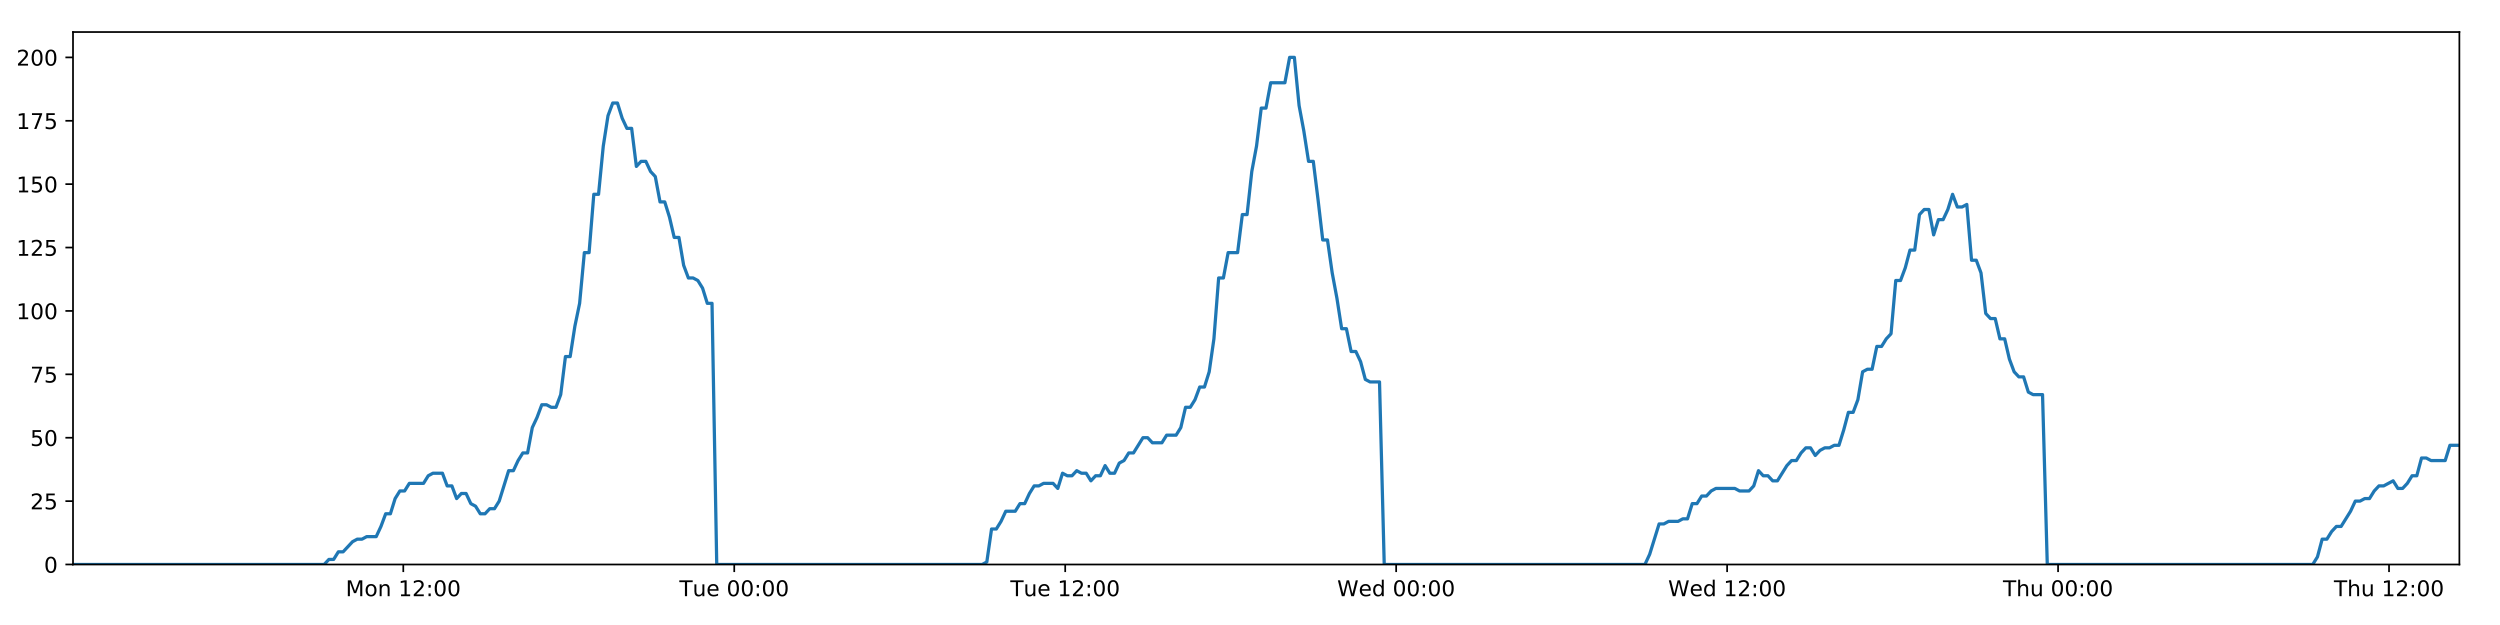
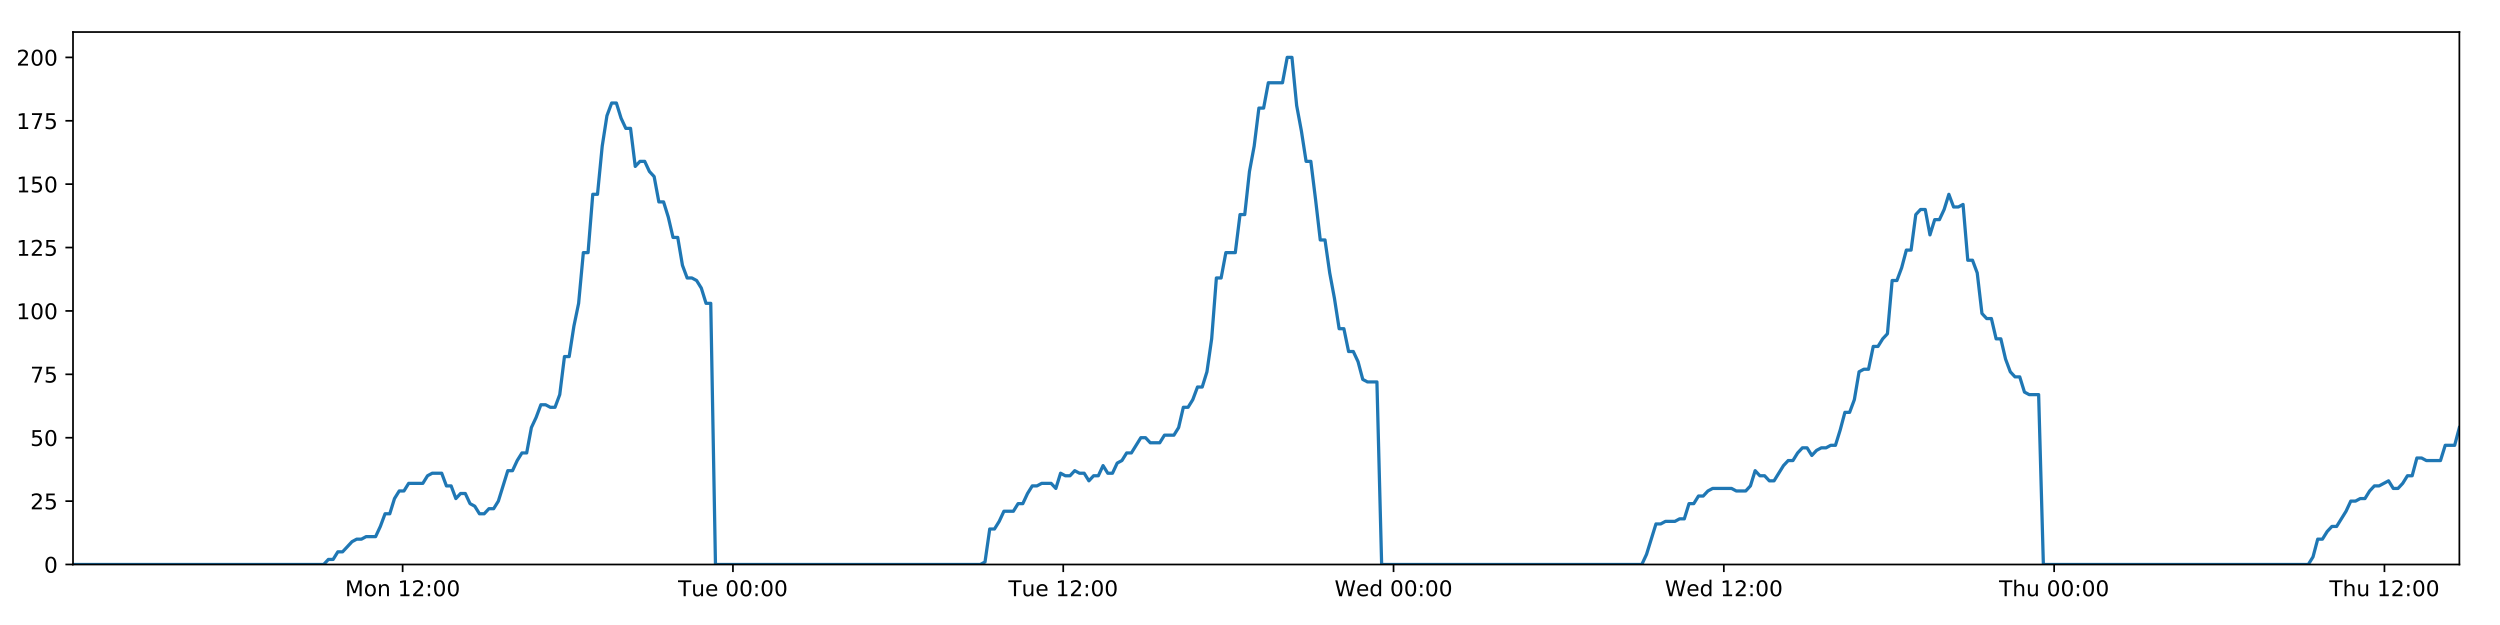
<svg xmlns="http://www.w3.org/2000/svg" xmlns:xlink="http://www.w3.org/1999/xlink" height="288pt" version="1.1" viewBox="0 0 1152 288" width="1152pt">
  <defs>
    <style type="text/css">
*{stroke-linecap:butt;stroke-linejoin:round;}
  </style>
  </defs>
  <g id="figure_1">
    <g id="patch_1">
      <path d="M 0 288  L 1152 288  L 1152 0  L 0 0  z " style="fill:#ffffff;" />
    </g>
    <g id="axes_1">
      <g id="patch_2">
        <path d="M 33.64 260.12  L 1133.28 260.12  L 1133.28 14.76  L 33.64 14.76  z " style="fill:#ffffff;" />
      </g>
      <g id="matplotlib.axis_1">
        <g id="xtick_1">
          <g id="line2d_1">
            <defs>
-               <path d="M 0 0  L 0 3.5  " id="m89f4c81f28" style="stroke:#000000;stroke-width:0.8;" />
-             </defs>
-             <g>
-               <use style="stroke:#000000;stroke-width:0.8;" x="185.836" xlink:href="#m89f4c81f28" y="260.12" />
+               <path d="M 0 0  L 0 3.5  " id="m934a0e99eb" style="stroke:#000000;stroke-width:0.8;" />
+             </defs>
+             <g>
+               <use style="stroke:#000000;stroke-width:0.8;" x="185.534" xlink:href="#m934a0e99eb" y="260.12" />
            </g>
          </g>
          <g id="text_1">
            <defs>
              <path d="M 9.812 72.906  L 24.516 72.906  L 43.109 23.297  L 61.812 72.906  L 76.516 72.906  L 76.516 0  L 66.891 0  L 66.891 64.016  L 48.094 14.016  L 38.188 14.016  L 19.391 64.016  L 19.391 0  L 9.812 0  z " id="DejaVuSans-77" />
              <path d="M 30.609 48.391  Q 23.391 48.391 19.188 42.75  Q 14.984 37.109 14.984 27.297  Q 14.984 17.484 19.156 11.844  Q 23.344 6.203 30.609 6.203  Q 37.797 6.203 41.984 11.859  Q 46.188 17.531 46.188 27.297  Q 46.188 37.016 41.984 42.703  Q 37.797 48.391 30.609 48.391  z M 30.609 56  Q 42.328 56 49.016 48.375  Q 55.719 40.766 55.719 27.297  Q 55.719 13.875 49.016 6.219  Q 42.328 -1.422 30.609 -1.422  Q 18.844 -1.422 12.172 6.219  Q 5.516 13.875 5.516 27.297  Q 5.516 40.766 12.172 48.375  Q 18.844 56 30.609 56  z " id="DejaVuSans-111" />
              <path d="M 54.891 33.016  L 54.891 0  L 45.906 0  L 45.906 32.719  Q 45.906 40.484 42.875 44.328  Q 39.844 48.188 33.797 48.188  Q 26.516 48.188 22.312 43.547  Q 18.109 38.922 18.109 30.906  L 18.109 0  L 9.078 0  L 9.078 54.688  L 18.109 54.688  L 18.109 46.188  Q 21.344 51.125 25.703 53.562  Q 30.078 56 35.797 56  Q 45.219 56 50.047 50.172  Q 54.891 44.344 54.891 33.016  z " id="DejaVuSans-110" />
              <path id="DejaVuSans-32" />
              <path d="M 12.406 8.297  L 28.516 8.297  L 28.516 63.922  L 10.984 60.406  L 10.984 69.391  L 28.422 72.906  L 38.281 72.906  L 38.281 8.297  L 54.391 8.297  L 54.391 0  L 12.406 0  z " id="DejaVuSans-49" />
              <path d="M 19.188 8.297  L 53.609 8.297  L 53.609 0  L 7.328 0  L 7.328 8.297  Q 12.938 14.109 22.625 23.891  Q 32.328 33.688 34.812 36.531  Q 39.547 41.844 41.422 45.531  Q 43.312 49.219 43.312 52.781  Q 43.312 58.594 39.234 62.25  Q 35.156 65.922 28.609 65.922  Q 23.969 65.922 18.812 64.312  Q 13.672 62.703 7.812 59.422  L 7.812 69.391  Q 13.766 71.781 18.938 73  Q 24.125 74.219 28.422 74.219  Q 39.75 74.219 46.484 68.547  Q 53.219 62.891 53.219 53.422  Q 53.219 48.922 51.531 44.891  Q 49.859 40.875 45.406 35.406  Q 44.188 33.984 37.641 27.219  Q 31.109 20.453 19.188 8.297  z " id="DejaVuSans-50" />
              <path d="M 11.719 12.406  L 22.016 12.406  L 22.016 0  L 11.719 0  z M 11.719 51.703  L 22.016 51.703  L 22.016 39.312  L 11.719 39.312  z " id="DejaVuSans-58" />
              <path d="M 31.781 66.406  Q 24.172 66.406 20.328 58.906  Q 16.5 51.422 16.5 36.375  Q 16.5 21.391 20.328 13.891  Q 24.172 6.391 31.781 6.391  Q 39.453 6.391 43.281 13.891  Q 47.125 21.391 47.125 36.375  Q 47.125 51.422 43.281 58.906  Q 39.453 66.406 31.781 66.406  z M 31.781 74.219  Q 44.047 74.219 50.516 64.516  Q 56.984 54.828 56.984 36.375  Q 56.984 17.969 50.516 8.266  Q 44.047 -1.422 31.781 -1.422  Q 19.531 -1.422 13.062 8.266  Q 6.594 17.969 6.594 36.375  Q 6.594 54.828 13.062 64.516  Q 19.531 74.219 31.781 74.219  z " id="DejaVuSans-48" />
            </defs>
-             <g transform="translate(159.2951 274.7184)scale(0.1 -0.1)">
+             <g transform="translate(158.9938 274.7184)scale(0.1 -0.1)">
              <use xlink:href="#DejaVuSans-77" />
              <use x="86.279" xlink:href="#DejaVuSans-111" />
              <use x="147.461" xlink:href="#DejaVuSans-110" />
              <use x="210.84" xlink:href="#DejaVuSans-32" />
              <use x="242.627" xlink:href="#DejaVuSans-49" />
              <use x="306.25" xlink:href="#DejaVuSans-50" />
              <use x="369.873" xlink:href="#DejaVuSans-58" />
              <use x="403.564" xlink:href="#DejaVuSans-48" />
              <use x="467.188" xlink:href="#DejaVuSans-48" />
            </g>
          </g>
        </g>
        <g id="xtick_2">
          <g id="line2d_2">
            <g>
-               <use style="stroke:#000000;stroke-width:0.8;" x="338.341" xlink:href="#m89f4c81f28" y="260.12" />
+               <use style="stroke:#000000;stroke-width:0.8;" x="337.737" xlink:href="#m934a0e99eb" y="260.12" />
            </g>
          </g>
          <g id="text_2">
            <defs>
              <path d="M -0.297 72.906  L 61.375 72.906  L 61.375 64.594  L 35.5 64.594  L 35.5 0  L 25.594 0  L 25.594 64.594  L -0.297 64.594  z " id="DejaVuSans-84" />
              <path d="M 8.5 21.578  L 8.5 54.688  L 17.484 54.688  L 17.484 21.922  Q 17.484 14.156 20.5 10.266  Q 23.531 6.391 29.594 6.391  Q 36.859 6.391 41.078 11.031  Q 45.312 15.672 45.312 23.688  L 45.312 54.688  L 54.297 54.688  L 54.297 0  L 45.312 0  L 45.312 8.406  Q 42.047 3.422 37.719 1  Q 33.406 -1.422 27.688 -1.422  Q 18.266 -1.422 13.375 4.438  Q 8.5 10.297 8.5 21.578  z M 31.109 56  z " id="DejaVuSans-117" />
              <path d="M 56.203 29.594  L 56.203 25.203  L 14.891 25.203  Q 15.484 15.922 20.484 11.062  Q 25.484 6.203 34.422 6.203  Q 39.594 6.203 44.453 7.469  Q 49.312 8.734 54.109 11.281  L 54.109 2.781  Q 49.266 0.734 44.188 -0.344  Q 39.109 -1.422 33.891 -1.422  Q 20.797 -1.422 13.156 6.188  Q 5.516 13.812 5.516 26.812  Q 5.516 40.234 12.766 48.109  Q 20.016 56 32.328 56  Q 43.359 56 49.781 48.891  Q 56.203 41.797 56.203 29.594  z M 47.219 32.234  Q 47.125 39.594 43.094 43.984  Q 39.062 48.391 32.422 48.391  Q 24.906 48.391 20.391 44.141  Q 15.875 39.891 15.188 32.172  z " id="DejaVuSans-101" />
            </defs>
-             <g transform="translate(313.0547 274.7184)scale(0.1 -0.1)">
+             <g transform="translate(312.4515 274.7184)scale(0.1 -0.1)">
              <use xlink:href="#DejaVuSans-84" />
              <use x="60.85" xlink:href="#DejaVuSans-117" />
              <use x="124.229" xlink:href="#DejaVuSans-101" />
              <use x="185.752" xlink:href="#DejaVuSans-32" />
              <use x="217.539" xlink:href="#DejaVuSans-48" />
              <use x="281.162" xlink:href="#DejaVuSans-48" />
              <use x="344.785" xlink:href="#DejaVuSans-58" />
              <use x="378.477" xlink:href="#DejaVuSans-48" />
              <use x="442.1" xlink:href="#DejaVuSans-48" />
            </g>
          </g>
        </g>
        <g id="xtick_3">
          <g id="line2d_3">
            <g>
-               <use style="stroke:#000000;stroke-width:0.8;" x="490.846" xlink:href="#m89f4c81f28" y="260.12" />
+               <use style="stroke:#000000;stroke-width:0.8;" x="489.94" xlink:href="#m934a0e99eb" y="260.12" />
            </g>
          </g>
          <g id="text_3">
-             <g transform="translate(465.5597 274.7184)scale(0.1 -0.1)">
+             <g transform="translate(464.6545 274.7184)scale(0.1 -0.1)">
              <use xlink:href="#DejaVuSans-84" />
              <use x="60.85" xlink:href="#DejaVuSans-117" />
              <use x="124.229" xlink:href="#DejaVuSans-101" />
              <use x="185.752" xlink:href="#DejaVuSans-32" />
              <use x="217.539" xlink:href="#DejaVuSans-49" />
              <use x="281.162" xlink:href="#DejaVuSans-50" />
              <use x="344.785" xlink:href="#DejaVuSans-58" />
              <use x="378.477" xlink:href="#DejaVuSans-48" />
              <use x="442.1" xlink:href="#DejaVuSans-48" />
            </g>
          </g>
        </g>
        <g id="xtick_4">
          <g id="line2d_4">
            <g>
-               <use style="stroke:#000000;stroke-width:0.8;" x="643.351" xlink:href="#m89f4c81f28" y="260.12" />
+               <use style="stroke:#000000;stroke-width:0.8;" x="642.143" xlink:href="#m934a0e99eb" y="260.12" />
            </g>
          </g>
          <g id="text_4">
            <defs>
              <path d="M 3.328 72.906  L 13.281 72.906  L 28.609 11.281  L 43.891 72.906  L 54.984 72.906  L 70.312 11.281  L 85.594 72.906  L 95.609 72.906  L 77.297 0  L 64.891 0  L 49.516 63.281  L 33.984 0  L 21.578 0  z " id="DejaVuSans-87" />
              <path d="M 45.406 46.391  L 45.406 75.984  L 54.391 75.984  L 54.391 0  L 45.406 0  L 45.406 8.203  Q 42.578 3.328 38.25 0.953  Q 33.938 -1.422 27.875 -1.422  Q 17.969 -1.422 11.734 6.484  Q 5.516 14.406 5.516 27.297  Q 5.516 40.188 11.734 48.094  Q 17.969 56 27.875 56  Q 33.938 56 38.25 53.625  Q 42.578 51.266 45.406 46.391  z M 14.797 27.297  Q 14.797 17.391 18.875 11.75  Q 22.953 6.109 30.078 6.109  Q 37.203 6.109 41.297 11.75  Q 45.406 17.391 45.406 27.297  Q 45.406 37.203 41.297 42.844  Q 37.203 48.484 30.078 48.484  Q 22.953 48.484 18.875 42.844  Q 14.797 37.203 14.797 27.297  z " id="DejaVuSans-100" />
            </defs>
-             <g transform="translate(616.1615 274.7184)scale(0.1 -0.1)">
+             <g transform="translate(614.9544 274.7184)scale(0.1 -0.1)">
              <use xlink:href="#DejaVuSans-87" />
              <use x="98.799" xlink:href="#DejaVuSans-101" />
              <use x="160.322" xlink:href="#DejaVuSans-100" />
              <use x="223.799" xlink:href="#DejaVuSans-32" />
              <use x="255.586" xlink:href="#DejaVuSans-48" />
              <use x="319.209" xlink:href="#DejaVuSans-48" />
              <use x="382.832" xlink:href="#DejaVuSans-58" />
              <use x="416.523" xlink:href="#DejaVuSans-48" />
              <use x="480.146" xlink:href="#DejaVuSans-48" />
            </g>
          </g>
        </g>
        <g id="xtick_5">
          <g id="line2d_5">
            <g>
-               <use style="stroke:#000000;stroke-width:0.8;" x="795.855" xlink:href="#m89f4c81f28" y="260.12" />
+               <use style="stroke:#000000;stroke-width:0.8;" x="794.346" xlink:href="#m934a0e99eb" y="260.12" />
            </g>
          </g>
          <g id="text_5">
-             <g transform="translate(768.6664 274.7184)scale(0.1 -0.1)">
+             <g transform="translate(767.1574 274.7184)scale(0.1 -0.1)">
              <use xlink:href="#DejaVuSans-87" />
              <use x="98.799" xlink:href="#DejaVuSans-101" />
              <use x="160.322" xlink:href="#DejaVuSans-100" />
              <use x="223.799" xlink:href="#DejaVuSans-32" />
              <use x="255.586" xlink:href="#DejaVuSans-49" />
              <use x="319.209" xlink:href="#DejaVuSans-50" />
              <use x="382.832" xlink:href="#DejaVuSans-58" />
              <use x="416.523" xlink:href="#DejaVuSans-48" />
              <use x="480.146" xlink:href="#DejaVuSans-48" />
            </g>
          </g>
        </g>
        <g id="xtick_6">
          <g id="line2d_6">
            <g>
-               <use style="stroke:#000000;stroke-width:0.8;" x="948.36" xlink:href="#m89f4c81f28" y="260.12" />
+               <use style="stroke:#000000;stroke-width:0.8;" x="946.55" xlink:href="#m934a0e99eb" y="260.12" />
            </g>
          </g>
          <g id="text_6">
            <defs>
              <path d="M 54.891 33.016  L 54.891 0  L 45.906 0  L 45.906 32.719  Q 45.906 40.484 42.875 44.328  Q 39.844 48.188 33.797 48.188  Q 26.516 48.188 22.312 43.547  Q 18.109 38.922 18.109 30.906  L 18.109 0  L 9.078 0  L 9.078 75.984  L 18.109 75.984  L 18.109 46.188  Q 21.344 51.125 25.703 53.562  Q 30.078 56 35.797 56  Q 45.219 56 50.047 50.172  Q 54.891 44.344 54.891 33.016  z " id="DejaVuSans-104" />
            </defs>
-             <g transform="translate(922.9705 274.7184)scale(0.1 -0.1)">
+             <g transform="translate(921.1597 274.7184)scale(0.1 -0.1)">
              <use xlink:href="#DejaVuSans-84" />
              <use x="61.084" xlink:href="#DejaVuSans-104" />
              <use x="124.463" xlink:href="#DejaVuSans-117" />
              <use x="187.842" xlink:href="#DejaVuSans-32" />
              <use x="219.629" xlink:href="#DejaVuSans-48" />
              <use x="283.252" xlink:href="#DejaVuSans-48" />
              <use x="346.875" xlink:href="#DejaVuSans-58" />
              <use x="380.566" xlink:href="#DejaVuSans-48" />
              <use x="444.189" xlink:href="#DejaVuSans-48" />
            </g>
          </g>
        </g>
        <g id="xtick_7">
          <g id="line2d_7">
            <g>
-               <use style="stroke:#000000;stroke-width:0.8;" x="1100.865" xlink:href="#m89f4c81f28" y="260.12" />
+               <use style="stroke:#000000;stroke-width:0.8;" x="1098.753" xlink:href="#m934a0e99eb" y="260.12" />
            </g>
          </g>
          <g id="text_7">
-             <g transform="translate(1075.475 274.7184)scale(0.1 -0.1)">
+             <g transform="translate(1073.363 274.7184)scale(0.1 -0.1)">
              <use xlink:href="#DejaVuSans-84" />
              <use x="61.084" xlink:href="#DejaVuSans-104" />
              <use x="124.463" xlink:href="#DejaVuSans-117" />
              <use x="187.842" xlink:href="#DejaVuSans-32" />
              <use x="219.629" xlink:href="#DejaVuSans-49" />
              <use x="283.252" xlink:href="#DejaVuSans-50" />
              <use x="346.875" xlink:href="#DejaVuSans-58" />
              <use x="380.566" xlink:href="#DejaVuSans-48" />
              <use x="444.189" xlink:href="#DejaVuSans-48" />
            </g>
          </g>
        </g>
      </g>
      <g id="matplotlib.axis_2">
        <g id="ytick_1">
          <g id="line2d_8">
            <defs>
-               <path d="M 0 0  L -3.5 0  " id="m9363133001" style="stroke:#000000;stroke-width:0.8;" />
-             </defs>
-             <g>
-               <use style="stroke:#000000;stroke-width:0.8;" x="33.64" xlink:href="#m9363133001" y="260.12" />
+               <path d="M 0 0  L -3.5 0  " id="m360a61039c" style="stroke:#000000;stroke-width:0.8;" />
+             </defs>
+             <g>
+               <use style="stroke:#000000;stroke-width:0.8;" x="33.64" xlink:href="#m360a61039c" y="260.12" />
            </g>
          </g>
          <g id="text_8">
            <g transform="translate(20.2775 263.9192)scale(0.1 -0.1)">
              <use xlink:href="#DejaVuSans-48" />
            </g>
          </g>
        </g>
        <g id="ytick_2">
          <g id="line2d_9">
            <g>
-               <use style="stroke:#000000;stroke-width:0.8;" x="33.64" xlink:href="#m9363133001" y="230.91" />
+               <use style="stroke:#000000;stroke-width:0.8;" x="33.64" xlink:href="#m360a61039c" y="230.91" />
            </g>
          </g>
          <g id="text_9">
            <defs>
              <path d="M 10.797 72.906  L 49.516 72.906  L 49.516 64.594  L 19.828 64.594  L 19.828 46.734  Q 21.969 47.469 24.109 47.828  Q 26.266 48.188 28.422 48.188  Q 40.625 48.188 47.75 41.5  Q 54.891 34.812 54.891 23.391  Q 54.891 11.625 47.562 5.094  Q 40.234 -1.422 26.906 -1.422  Q 22.312 -1.422 17.547 -0.641  Q 12.797 0.141 7.719 1.703  L 7.719 11.625  Q 12.109 9.234 16.797 8.062  Q 21.484 6.891 26.703 6.891  Q 35.156 6.891 40.078 11.328  Q 45.016 15.766 45.016 23.391  Q 45.016 31 40.078 35.438  Q 35.156 39.891 26.703 39.891  Q 22.75 39.891 18.812 39.016  Q 14.891 38.141 10.797 36.281  z " id="DejaVuSans-53" />
            </defs>
            <g transform="translate(13.915 234.7097)scale(0.1 -0.1)">
              <use xlink:href="#DejaVuSans-50" />
              <use x="63.623" xlink:href="#DejaVuSans-53" />
            </g>
          </g>
        </g>
        <g id="ytick_3">
          <g id="line2d_10">
            <g>
-               <use style="stroke:#000000;stroke-width:0.8;" x="33.64" xlink:href="#m9363133001" y="201.701" />
+               <use style="stroke:#000000;stroke-width:0.8;" x="33.64" xlink:href="#m360a61039c" y="201.701" />
            </g>
          </g>
          <g id="text_10">
            <g transform="translate(13.915 205.5002)scale(0.1 -0.1)">
              <use xlink:href="#DejaVuSans-53" />
              <use x="63.623" xlink:href="#DejaVuSans-48" />
            </g>
          </g>
        </g>
        <g id="ytick_4">
          <g id="line2d_11">
            <g>
-               <use style="stroke:#000000;stroke-width:0.8;" x="33.64" xlink:href="#m9363133001" y="172.491" />
+               <use style="stroke:#000000;stroke-width:0.8;" x="33.64" xlink:href="#m360a61039c" y="172.491" />
            </g>
          </g>
          <g id="text_11">
            <defs>
              <path d="M 8.203 72.906  L 55.078 72.906  L 55.078 68.703  L 28.609 0  L 18.312 0  L 43.219 64.594  L 8.203 64.594  z " id="DejaVuSans-55" />
            </defs>
            <g transform="translate(13.915 176.2906)scale(0.1 -0.1)">
              <use xlink:href="#DejaVuSans-55" />
              <use x="63.623" xlink:href="#DejaVuSans-53" />
            </g>
          </g>
        </g>
        <g id="ytick_5">
          <g id="line2d_12">
            <g>
-               <use style="stroke:#000000;stroke-width:0.8;" x="33.64" xlink:href="#m9363133001" y="143.282" />
+               <use style="stroke:#000000;stroke-width:0.8;" x="33.64" xlink:href="#m360a61039c" y="143.282" />
            </g>
          </g>
          <g id="text_12">
            <g transform="translate(7.5525 147.0811)scale(0.1 -0.1)">
              <use xlink:href="#DejaVuSans-49" />
              <use x="63.623" xlink:href="#DejaVuSans-48" />
              <use x="127.246" xlink:href="#DejaVuSans-48" />
            </g>
          </g>
        </g>
        <g id="ytick_6">
          <g id="line2d_13">
            <g>
-               <use style="stroke:#000000;stroke-width:0.8;" x="33.64" xlink:href="#m9363133001" y="114.072" />
+               <use style="stroke:#000000;stroke-width:0.8;" x="33.64" xlink:href="#m360a61039c" y="114.072" />
            </g>
          </g>
          <g id="text_13">
            <g transform="translate(7.5525 117.8716)scale(0.1 -0.1)">
              <use xlink:href="#DejaVuSans-49" />
              <use x="63.623" xlink:href="#DejaVuSans-50" />
              <use x="127.246" xlink:href="#DejaVuSans-53" />
            </g>
          </g>
        </g>
        <g id="ytick_7">
          <g id="line2d_14">
            <g>
-               <use style="stroke:#000000;stroke-width:0.8;" x="33.64" xlink:href="#m9363133001" y="84.863" />
+               <use style="stroke:#000000;stroke-width:0.8;" x="33.64" xlink:href="#m360a61039c" y="84.863" />
            </g>
          </g>
          <g id="text_14">
            <g transform="translate(7.5525 88.66208)scale(0.1 -0.1)">
              <use xlink:href="#DejaVuSans-49" />
              <use x="63.623" xlink:href="#DejaVuSans-53" />
              <use x="127.246" xlink:href="#DejaVuSans-48" />
            </g>
          </g>
        </g>
        <g id="ytick_8">
          <g id="line2d_15">
            <g>
-               <use style="stroke:#000000;stroke-width:0.8;" x="33.64" xlink:href="#m9363133001" y="55.653" />
+               <use style="stroke:#000000;stroke-width:0.8;" x="33.64" xlink:href="#m360a61039c" y="55.653" />
            </g>
          </g>
          <g id="text_15">
            <g transform="translate(7.5525 59.45255)scale(0.1 -0.1)">
              <use xlink:href="#DejaVuSans-49" />
              <use x="63.623" xlink:href="#DejaVuSans-55" />
              <use x="127.246" xlink:href="#DejaVuSans-53" />
            </g>
          </g>
        </g>
        <g id="ytick_9">
          <g id="line2d_16">
            <g>
-               <use style="stroke:#000000;stroke-width:0.8;" x="33.64" xlink:href="#m9363133001" y="26.444" />
+               <use style="stroke:#000000;stroke-width:0.8;" x="33.64" xlink:href="#m360a61039c" y="26.444" />
            </g>
          </g>
          <g id="text_16">
            <g transform="translate(7.5525 30.24303)scale(0.1 -0.1)">
              <use xlink:href="#DejaVuSans-50" />
              <use x="63.623" xlink:href="#DejaVuSans-48" />
              <use x="127.246" xlink:href="#DejaVuSans-48" />
            </g>
          </g>
        </g>
      </g>
      <g id="line2d_17">
-         <path clip-path="url(#p272cac2a72)" d="M 33.64 260.12  L 149.373 260.12  L 151.554 257.783  L 153.736 257.783  L 155.918 254.278  L 158.1 254.278  L 162.459 249.605  L 164.64 248.436  L 166.818 248.436  L 168.998 247.268  L 173.357 247.268  L 175.538 242.594  L 177.717 236.752  L 179.896 236.752  L 182.076 229.742  L 184.259 226.237  L 186.439 226.237  L 188.619 222.732  L 195.156 222.732  L 197.334 219.227  L 199.512 218.058  L 203.872 218.058  L 206.052 223.9  L 208.231 223.9  L 210.413 229.742  L 212.592 227.405  L 214.772 227.405  L 216.951 232.079  L 219.13 233.247  L 221.31 236.752  L 223.49 236.752  L 225.672 234.416  L 227.85 234.416  L 230.029 230.91  L 234.385 216.89  L 236.563 216.89  L 238.742 212.216  L 240.922 208.711  L 243.104 208.711  L 245.282 197.027  L 247.47 192.354  L 249.657 186.512  L 251.835 186.512  L 254.015 187.68  L 256.194 187.68  L 258.374 181.838  L 260.553 164.313  L 262.731 164.313  L 264.91 150.292  L 267.09 139.777  L 269.271 116.409  L 271.449 116.409  L 273.627 89.536  L 275.81 89.536  L 277.988 67.337  L 280.166 53.317  L 282.344 47.475  L 284.522 47.475  L 286.7 54.485  L 288.878 59.158  L 291.058 59.158  L 293.238 76.684  L 295.415 74.347  L 297.598 74.347  L 299.778 79.021  L 301.956 81.358  L 304.138 93.042  L 306.315 93.042  L 308.493 100.052  L 310.671 109.399  L 312.848 109.399  L 315.027 122.251  L 317.205 128.093  L 319.387 128.093  L 321.564 129.261  L 323.742 132.766  L 325.921 139.777  L 328.097 139.777  L 330.273 260.12  L 452.58 260.12  L 454.723 258.952  L 456.908 243.763  L 459.091 243.763  L 461.274 240.258  L 463.454 235.584  L 467.819 235.584  L 469.998 232.079  L 472.177 232.079  L 474.357 227.405  L 476.536 223.9  L 478.714 223.9  L 480.896 222.732  L 485.252 222.732  L 487.431 225.069  L 489.614 218.058  L 491.797 219.227  L 493.974 219.227  L 496.154 216.89  L 498.334 218.058  L 500.514 218.058  L 502.692 221.563  L 504.87 219.227  L 507.049 219.227  L 509.231 214.553  L 511.408 218.058  L 513.586 218.058  L 515.763 213.385  L 517.946 212.216  L 520.128 208.711  L 522.308 208.711  L 526.664 201.701  L 528.846 201.701  L 531.028 204.038  L 535.399 204.038  L 537.577 200.533  L 541.937 200.533  L 544.119 197.027  L 546.299 187.68  L 548.477 187.68  L 550.654 184.175  L 552.834 178.333  L 555.013 178.333  L 557.195 171.323  L 559.374 156.134  L 561.554 128.093  L 563.739 128.093  L 565.927 116.409  L 570.284 116.409  L 572.469 98.883  L 574.648 98.883  L 576.826 79.021  L 579.004 67.337  L 581.183 49.811  L 583.361 49.811  L 585.542 38.128  L 592.076 38.128  L 594.259 26.444  L 596.442 26.444  L 598.62 48.643  L 600.799 60.327  L 602.978 74.347  L 605.161 74.347  L 607.338 91.873  L 609.516 110.567  L 611.7 110.567  L 613.878 125.756  L 616.057 137.44  L 618.234 151.461  L 620.418 151.461  L 622.597 161.976  L 624.777 161.976  L 626.961 166.65  L 629.139 174.828  L 631.319 175.997  L 635.677 175.997  L 637.854 260.12  L 757.98 260.12  L 760.158 255.446  L 764.516 241.426  L 766.699 241.426  L 768.878 240.258  L 773.242 240.258  L 775.42 239.089  L 777.599 239.089  L 779.781 232.079  L 781.962 232.079  L 784.141 228.574  L 786.323 228.574  L 788.503 226.237  L 790.685 225.069  L 799.406 225.069  L 801.594 226.237  L 805.951 226.237  L 808.129 223.9  L 810.31 216.89  L 812.488 219.227  L 814.671 219.227  L 816.853 221.563  L 819.031 221.563  L 823.389 214.553  L 825.571 212.216  L 827.754 212.216  L 829.931 208.711  L 832.113 206.374  L 834.295 206.374  L 836.474 209.88  L 838.656 207.543  L 840.837 206.374  L 843.02 206.374  L 845.203 205.206  L 847.383 205.206  L 849.562 198.196  L 851.743 190.017  L 853.928 190.017  L 856.11 184.175  L 858.292 171.323  L 860.47 170.155  L 862.655 170.155  L 864.838 159.639  L 867.021 159.639  L 869.201 156.134  L 871.383 153.797  L 873.566 129.261  L 875.764 129.261  L 877.944 123.419  L 880.123 115.241  L 882.304 115.241  L 884.484 98.883  L 886.663 96.547  L 888.843 96.547  L 891.023 108.23  L 893.21 101.22  L 895.387 101.22  L 897.565 96.547  L 899.748 89.536  L 901.936 95.378  L 904.119 95.378  L 906.301 94.21  L 908.485 119.914  L 910.666 119.914  L 912.844 125.756  L 915.026 144.45  L 917.208 146.787  L 919.39 146.787  L 921.572 156.134  L 923.749 156.134  L 925.932 165.481  L 928.115 171.323  L 930.292 173.66  L 932.476 173.66  L 934.658 180.67  L 936.835 181.838  L 941.2 181.838  L 943.383 260.12  L 1065.704 260.12  L 1067.881 256.615  L 1070.058 248.436  L 1072.236 248.436  L 1074.419 244.931  L 1076.597 242.594  L 1078.776 242.594  L 1083.138 235.584  L 1085.319 230.91  L 1087.502 230.91  L 1089.68 229.742  L 1091.859 229.742  L 1094.037 226.237  L 1096.221 223.9  L 1098.4 223.9  L 1102.76 221.563  L 1104.939 225.069  L 1107.12 225.069  L 1109.299 222.732  L 1111.48 219.227  L 1113.659 219.227  L 1115.839 211.048  L 1118.019 211.048  L 1120.198 212.216  L 1126.739 212.216  L 1128.921 205.206  L 1133.28 205.206  L 1133.28 205.206  " style="fill:none;stroke:#1f77b4;stroke-linecap:square;stroke-width:1.5;" />
+         <path clip-path="url(#p11f973eed4)" d="M 33.64 260.12  L 149.144 260.12  L 151.321 257.783  L 153.498 257.783  L 155.676 254.278  L 157.853 254.278  L 162.204 249.605  L 164.38 248.436  L 166.555 248.436  L 168.73 247.268  L 173.081 247.268  L 175.257 242.594  L 177.432 236.752  L 179.606 236.752  L 181.782 229.742  L 183.961 226.237  L 186.136 226.237  L 188.312 222.732  L 194.836 222.732  L 197.01 219.227  L 199.184 218.058  L 203.535 218.058  L 205.71 223.9  L 207.885 223.9  L 210.063 229.742  L 212.238 227.405  L 214.414 227.405  L 216.588 232.079  L 218.763 233.247  L 220.939 236.752  L 223.114 236.752  L 225.292 234.416  L 227.465 234.416  L 229.64 230.91  L 233.988 216.89  L 236.161 216.89  L 238.336 212.216  L 240.512 208.711  L 242.689 208.711  L 244.863 197.027  L 247.047 192.354  L 249.229 186.512  L 251.403 186.512  L 253.579 187.68  L 255.753 187.68  L 257.929 181.838  L 260.104 164.313  L 262.277 164.313  L 264.452 150.292  L 266.628 139.777  L 268.804 116.409  L 270.979 116.409  L 273.152 89.536  L 275.33 89.536  L 277.504 67.337  L 279.678 53.317  L 281.851 47.475  L 284.025 47.475  L 286.199 54.485  L 288.373 59.158  L 290.548 59.158  L 292.724 76.684  L 294.897 74.347  L 297.075 74.347  L 299.252 79.021  L 301.425 81.358  L 303.602 93.042  L 305.775 93.042  L 307.949 100.052  L 310.123 109.399  L 312.295 109.399  L 314.47 122.251  L 316.644 128.093  L 318.821 128.093  L 320.994 129.261  L 323.168 132.766  L 325.342 139.777  L 327.514 139.777  L 329.686 260.12  L 451.75 260.12  L 453.89 258.952  L 456.07 243.763  L 458.249 243.763  L 460.428 240.258  L 462.603 235.584  L 466.959 235.584  L 469.134 232.079  L 471.309 232.079  L 473.484 227.405  L 475.66 223.9  L 477.833 223.9  L 480.01 222.732  L 484.358 222.732  L 486.532 225.069  L 488.711 218.058  L 490.89 219.227  L 493.063 219.227  L 495.238 216.89  L 497.414 218.058  L 499.59 218.058  L 501.764 221.563  L 503.937 219.227  L 506.112 219.227  L 508.289 214.553  L 510.463 218.058  L 512.636 218.058  L 514.809 213.385  L 516.987 212.216  L 519.165 208.711  L 521.341 208.711  L 525.688 201.701  L 527.866 201.701  L 530.043 204.038  L 534.406 204.038  L 536.579 200.533  L 540.931 200.533  L 543.109 197.027  L 545.284 187.68  L 547.458 187.68  L 549.631 184.175  L 551.806 178.333  L 553.98 178.333  L 556.159 171.323  L 558.334 156.134  L 560.509 128.093  L 562.69 128.093  L 564.873 116.409  L 569.221 116.409  L 571.402 98.883  L 573.577 98.883  L 575.751 79.021  L 577.925 67.337  L 580.099 49.811  L 582.273 49.811  L 584.449 38.128  L 590.971 38.128  L 593.15 26.444  L 595.328 26.444  L 597.501 48.643  L 599.676 60.327  L 601.85 74.347  L 604.029 74.347  L 606.203 91.873  L 608.376 110.567  L 610.556 110.567  L 612.729 125.756  L 614.904 137.44  L 617.077 151.461  L 619.257 151.461  L 621.431 161.976  L 623.607 161.976  L 625.787 166.65  L 627.96 174.828  L 630.135 175.997  L 634.485 175.997  L 636.658 260.12  L 756.546 260.12  L 758.72 255.446  L 763.07 241.426  L 765.247 241.426  L 767.422 240.258  L 771.778 240.258  L 773.952 239.089  L 776.126 239.089  L 778.304 232.079  L 780.481 232.079  L 782.656 228.574  L 784.833 228.574  L 787.009 226.237  L 789.186 225.069  L 797.89 225.069  L 800.074 226.237  L 804.422 226.237  L 806.596 223.9  L 808.773 216.89  L 810.946 219.227  L 813.125 219.227  L 815.303 221.563  L 817.476 221.563  L 821.825 214.553  L 824.004 212.216  L 826.182 212.216  L 828.355 208.711  L 830.532 206.374  L 832.71 206.374  L 834.885 209.88  L 837.062 207.543  L 839.239 206.374  L 841.417 206.374  L 843.597 205.206  L 845.772 205.206  L 847.947 198.196  L 850.124 190.017  L 852.304 190.017  L 854.482 184.175  L 856.659 171.323  L 858.833 170.155  L 861.014 170.155  L 863.193 159.639  L 865.371 159.639  L 867.547 156.134  L 869.725 153.797  L 871.903 129.261  L 874.097 129.261  L 876.272 123.419  L 878.447 115.241  L 880.624 115.241  L 882.8 98.883  L 884.974 96.547  L 887.15 96.547  L 889.326 108.23  L 891.508 101.22  L 893.681 101.22  L 895.854 96.547  L 898.033 89.536  L 900.217 95.378  L 902.396 95.378  L 904.574 94.21  L 906.753 119.914  L 908.93 119.914  L 911.103 125.756  L 913.281 144.45  L 915.459 146.787  L 917.636 146.787  L 919.814 156.134  L 921.987 156.134  L 924.165 165.481  L 926.344 171.323  L 928.517 173.66  L 930.696 173.66  L 932.874 180.67  L 935.047 181.838  L 939.403 181.838  L 941.582 260.12  L 1063.661 260.12  L 1065.834 256.615  L 1068.007 248.436  L 1070.18 248.436  L 1072.358 244.931  L 1074.533 242.594  L 1076.707 242.594  L 1081.06 235.584  L 1083.237 230.91  L 1085.415 230.91  L 1087.589 229.742  L 1089.764 229.742  L 1091.938 226.237  L 1094.117 223.9  L 1096.292 223.9  L 1100.643 221.563  L 1102.818 225.069  L 1104.995 225.069  L 1107.17 222.732  L 1109.346 219.227  L 1111.521 219.227  L 1113.697 211.048  L 1115.872 211.048  L 1118.047 212.216  L 1124.575 212.216  L 1126.753 205.206  L 1131.103 205.206  L 1133.28 197.027  L 1133.28 197.027  " style="fill:none;stroke:#1f77b4;stroke-linecap:square;stroke-width:1.5;" />
      </g>
      <g id="patch_3">
        <path d="M 33.64 260.12  L 33.64 14.76  " style="fill:none;stroke:#000000;stroke-linecap:square;stroke-linejoin:miter;stroke-width:0.8;" />
      </g>
      <g id="patch_4">
        <path d="M 1133.28 260.12  L 1133.28 14.76  " style="fill:none;stroke:#000000;stroke-linecap:square;stroke-linejoin:miter;stroke-width:0.8;" />
      </g>
      <g id="patch_5">
        <path d="M 33.64 260.12  L 1133.28 260.12  " style="fill:none;stroke:#000000;stroke-linecap:square;stroke-linejoin:miter;stroke-width:0.8;" />
      </g>
      <g id="patch_6">
        <path d="M 33.64 14.76  L 1133.28 14.76  " style="fill:none;stroke:#000000;stroke-linecap:square;stroke-linejoin:miter;stroke-width:0.8;" />
      </g>
    </g>
  </g>
  <defs>
-     <clipPath id="p272cac2a72">
+     <clipPath id="p11f973eed4">
      <rect height="245.36" width="1099.64" x="33.64" y="14.76" />
    </clipPath>
  </defs>
</svg>
